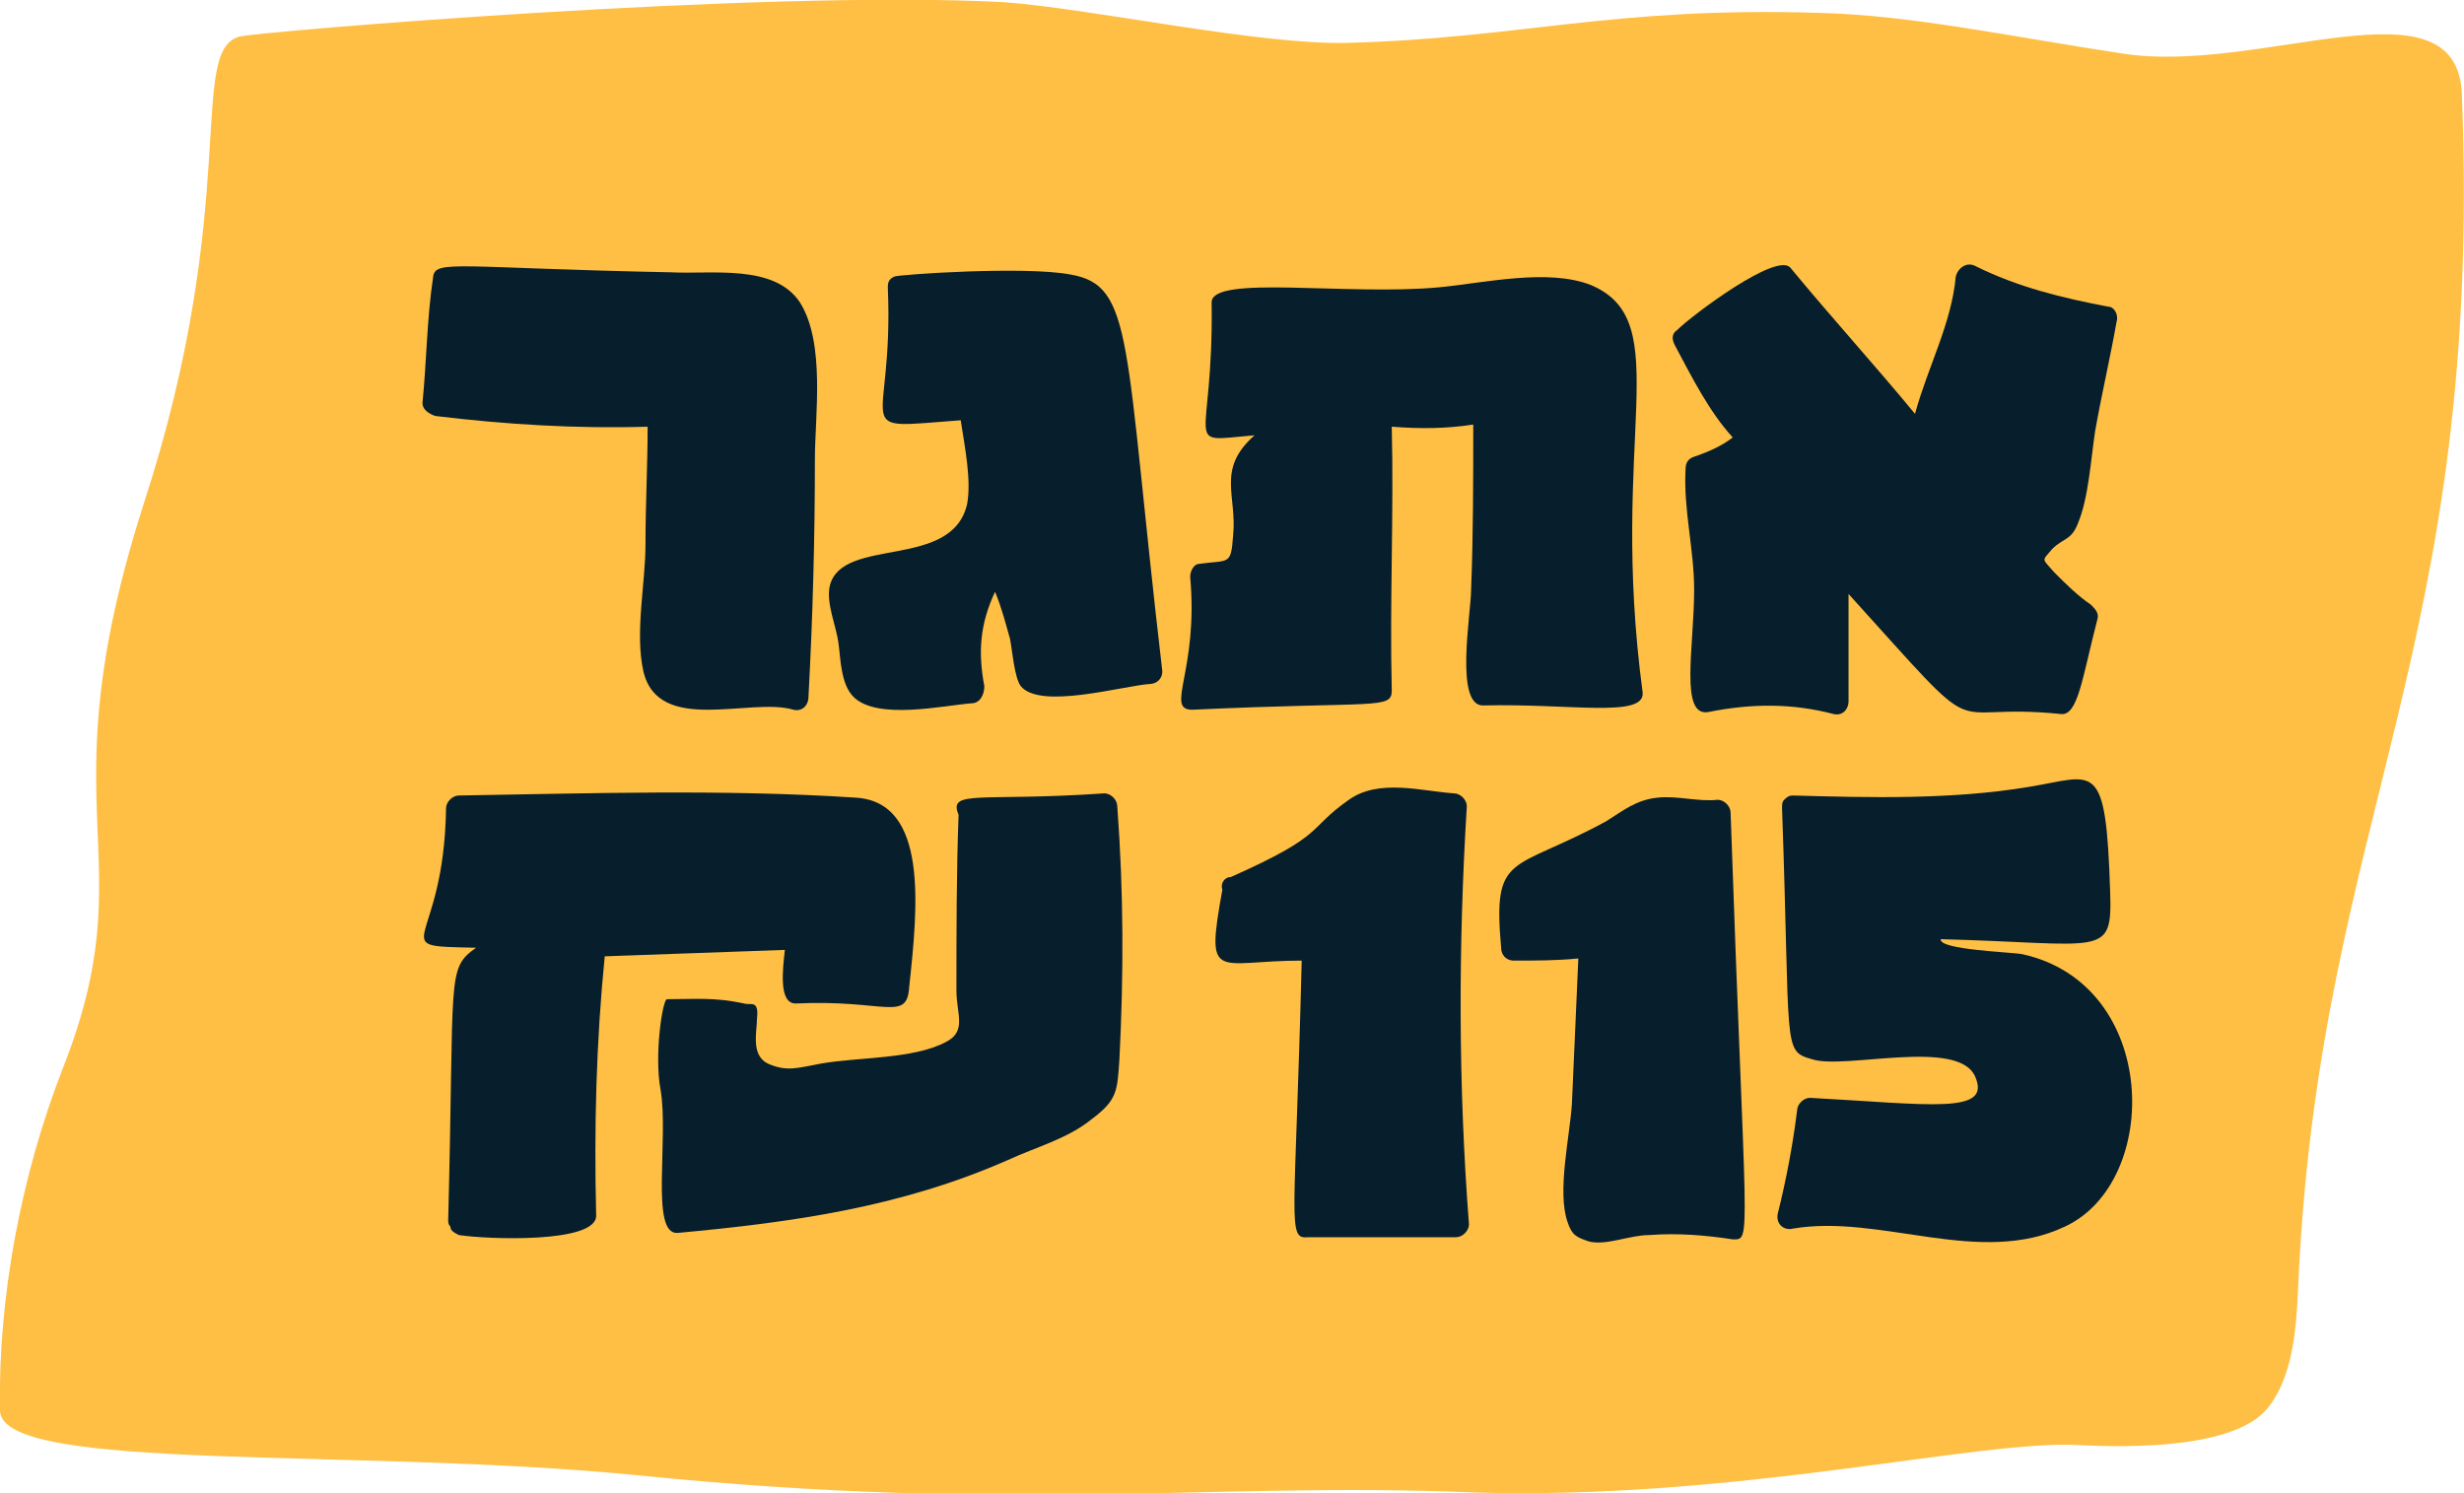
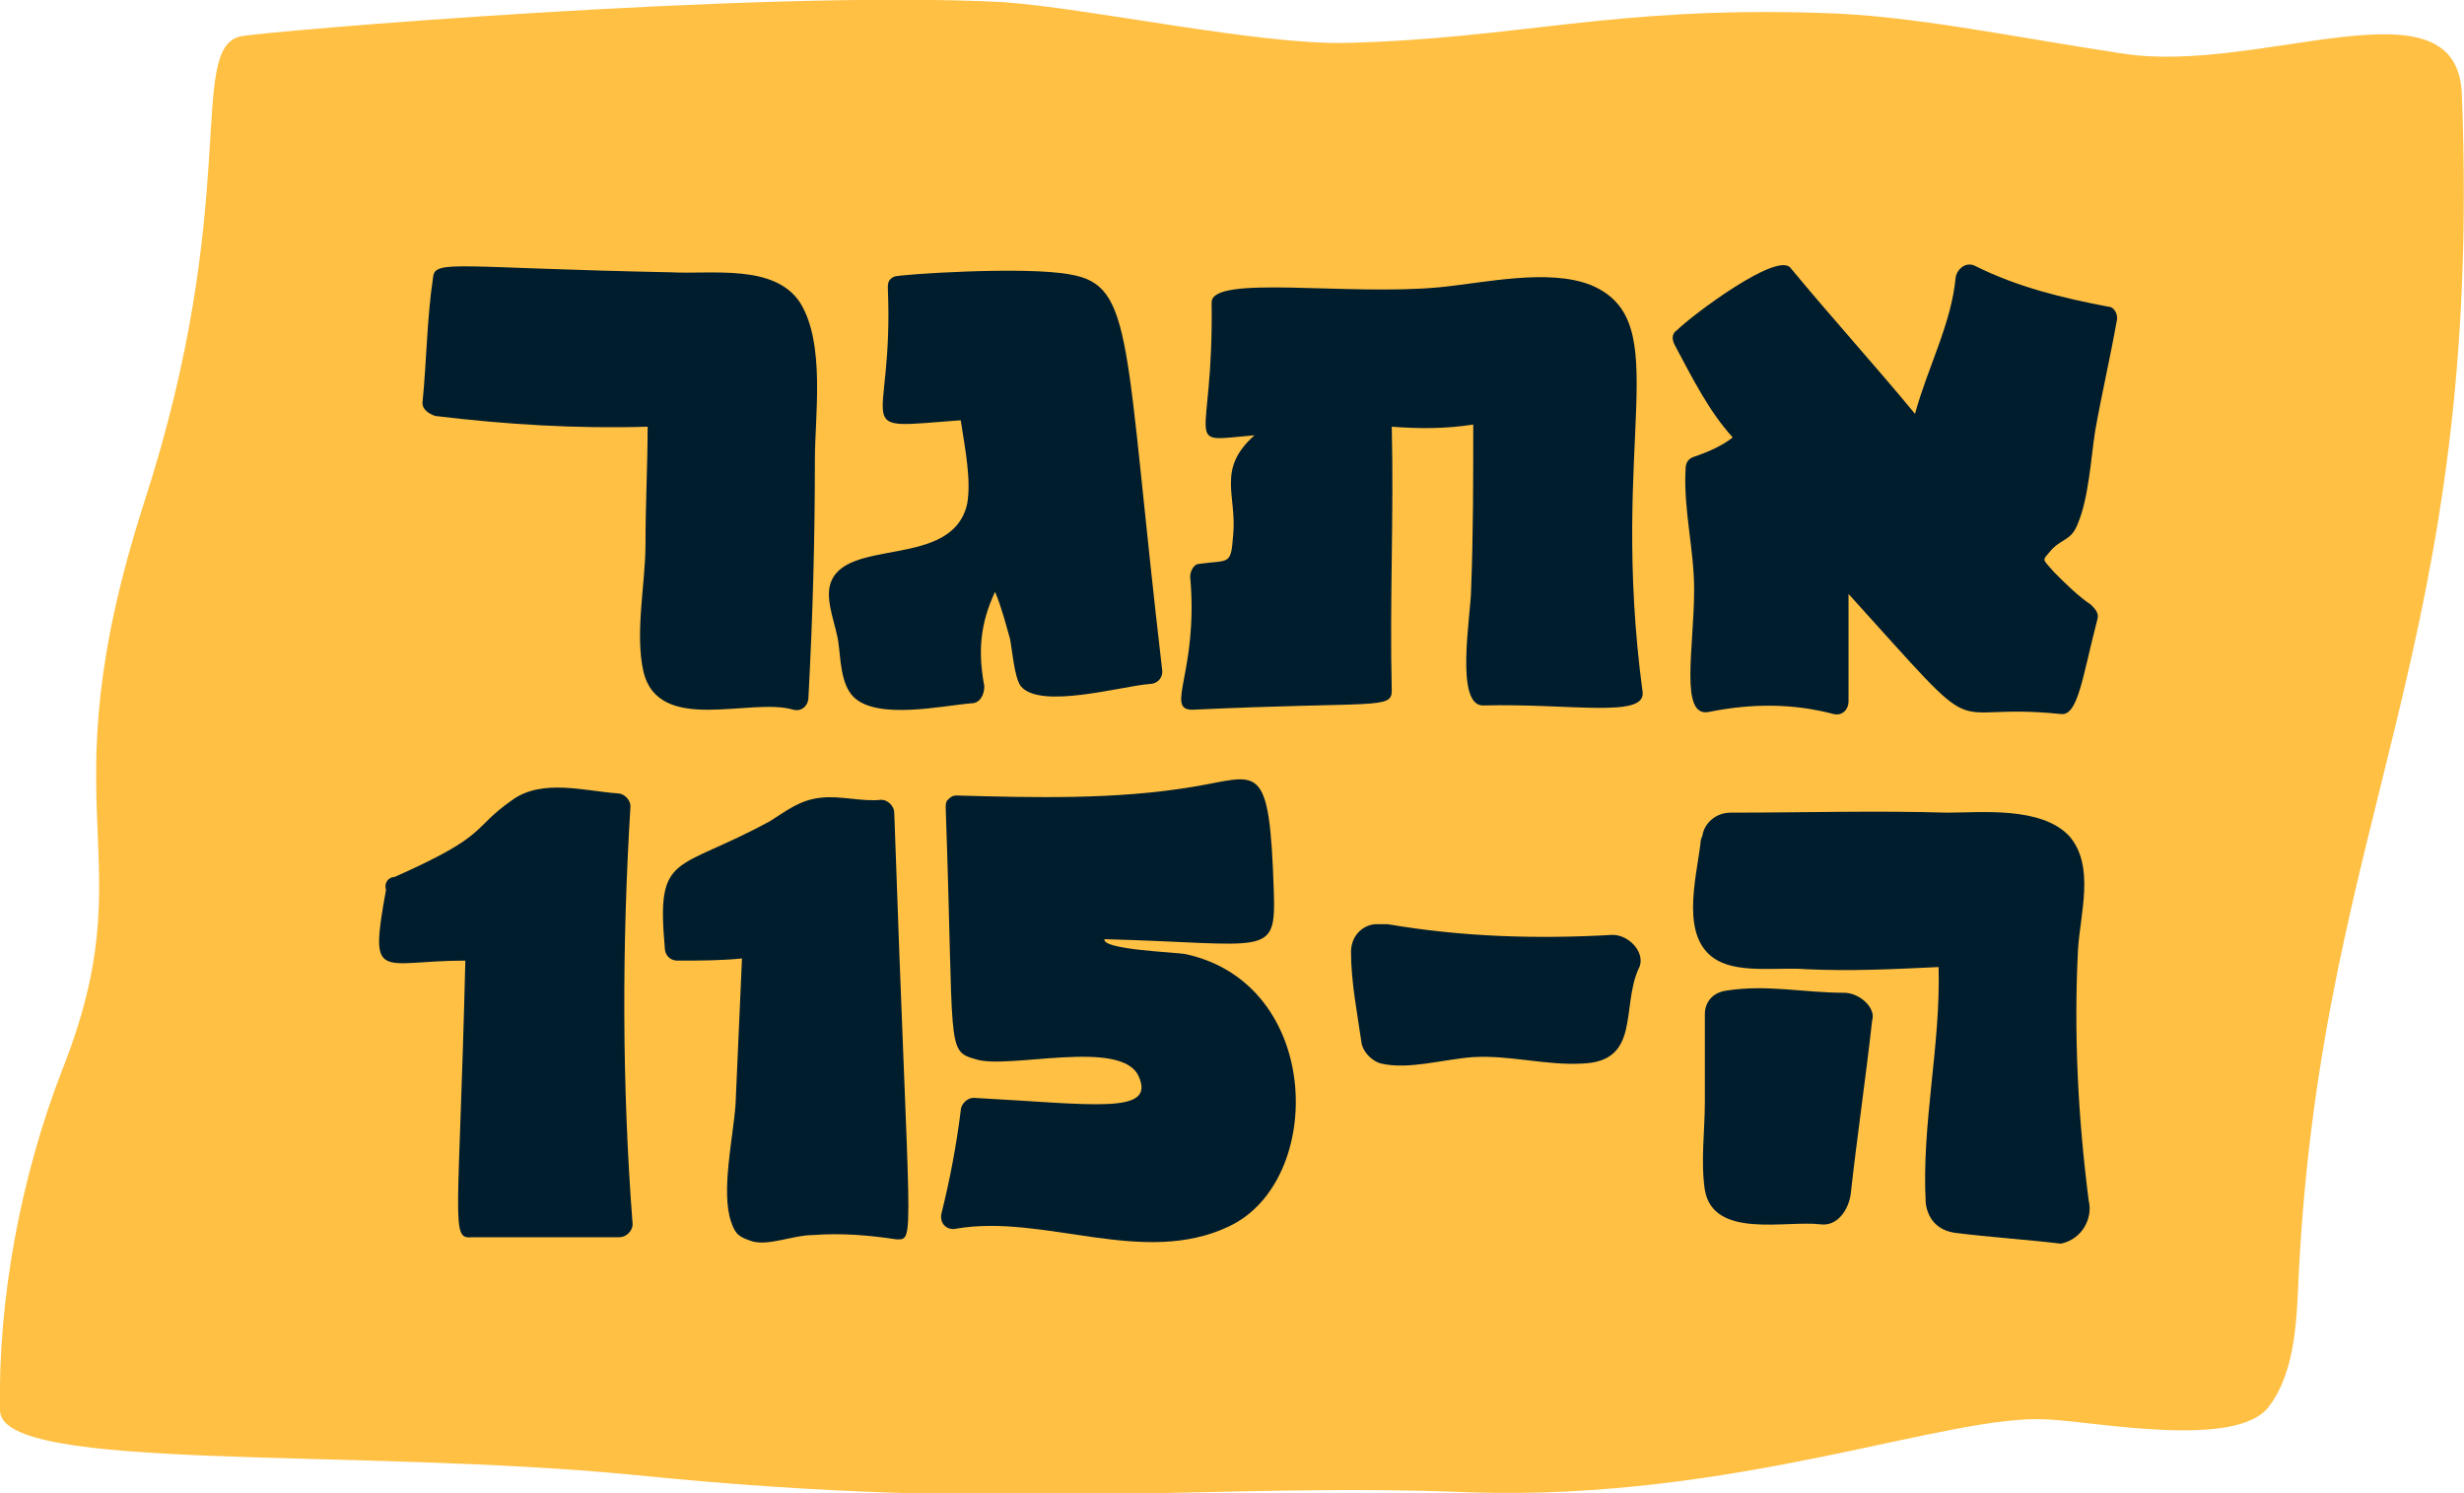
<svg xmlns="http://www.w3.org/2000/svg" version="1.1" id="Layer_1" x="0px" y="0px" viewBox="0 0 114.9 69.6" style="enable-background:new 0 0 114.9 69.6;" xml:space="preserve">
  <style type="text/css">
- 	.st0{fill:#FEBF44;}
- 	.st1{fill:#071E2C;}
+ 	.st0{fill:#FFC044;}
+ 	.st1{fill:#001D2D;}
</style>
  <g id="לוגו">
-     <path id="XMLID_70_" class="st0" d="M99,2.5c-5.3-0.8-9.9-1.8-14.2-1.9C75.2,0.3,70.8,1.8,62.8,2c-4.1,0.1-11.9-1.6-16-1.9   C35.4-0.5,11.9,1.5,11.2,1.7c-2.5,0.6,0.1,7.7-4.5,21.8C2,38.2,6.9,39.8,2.9,49.9c-1.9,4.9-3,10.6-2.9,15.9   c0.1,2.9,16.6,1.7,29.7,3c17.8,1.8,26.8,0.3,38.9,0.8C81,70,92.4,67.1,97,67.4c2.2,0.1,7.3,0.2,8.8-1.8c1.3-1.7,1.3-4.3,1.4-6.3   c1.1-21.3,8.6-29.2,7.6-54.9C114.6-1.2,105.4,3.5,99,2.5z" />
-     <path id="XMLID_69_" class="st1" d="M68.4,37.6c0-0.3-0.3-0.6-0.6-0.6c-1.5-0.1-3.5-0.7-4.9,0.3c-2,1.4-1,1.6-5.5,3.6   c-0.3,0-0.5,0.3-0.4,0.6c-0.8,4.4-0.3,3.3,3.7,3.3c-0.3,12.3-0.7,13,0.3,12.9c2.3,0,4.6,0,6.9,0c0.3,0,0.6-0.3,0.6-0.6   C68,50.6,68,44.1,68.4,37.6z" />
-     <path id="XMLID_68_" class="st1" d="M80.7,37.9c0-0.3-0.3-0.6-0.6-0.6c-0.9,0.1-1.9-0.2-2.8-0.1c-1,0.1-1.6,0.6-2.4,1.1   c-4.4,2.4-5.3,1.4-4.9,5.9c0,0.3,0.2,0.6,0.6,0.6c1,0,2,0,3-0.1c-0.1,2.3-0.2,4.5-0.3,6.8c-0.1,1.5-0.7,4.1-0.2,5.5   c0.2,0.6,0.4,0.7,1,0.9c0.8,0.2,1.9-0.3,2.8-0.3c1.3-0.1,2.6,0,3.9,0.2C81.7,57.8,81.4,58.2,80.7,37.9z" />
-     <path id="XMLID_67_" class="st1" d="M94.3,44.5c-0.5-0.1-3.9-0.2-3.8-0.7c7.6,0.2,8,0.9,7.9-2.2c-0.2-6.3-0.7-5.4-3.8-4.9   c-3.6,0.6-7.4,0.5-11,0.4c-0.2,0-0.3,0.1-0.4,0.2c-0.1,0.1-0.1,0.2-0.1,0.4c0.4,11.3,0,11.3,1.4,11.7c1.5,0.5,6.8-1,7.6,0.8   c0.8,1.8-2.1,1.3-7.7,1c-0.3,0-0.6,0.3-0.6,0.6c-0.2,1.6-0.5,3.2-0.9,4.8c-0.1,0.5,0.3,0.8,0.7,0.7c4.1-0.7,8.7,1.8,12.7-0.1   C100.8,55.1,100.7,45.9,94.3,44.5z" />
+     <path id="XMLID_70_" class="st0" d="M99,2.5c-5.3-0.8-9.9-1.8-14.2-1.9C75.2,0.3,70.8,1.8,62.8,2c-4.1,0.1-11.9-1.6-16-1.9   C35.4-0.5,11.9,1.5,11.2,1.7c-2.5,0.6,0.1,7.7-4.5,21.8C2,38.2,6.9,39.8,2.9,49.9c-1.9,4.9-3,10.6-2.9,15.9   c0.1,2.9,16.6,1.7,29.7,3c17.8,1.8,26.8,0.3,38.9,0.8C81,70,90.9,65.9,95.5,66.2c2.2,0.1,8.8,1.4,10.3-0.6c1.3-1.7,1.3-4.3,1.4-6.3   c1.1-21.3,8.6-29.2,7.6-54.9C114.6-1.2,105.4,3.5,99,2.5z" />
+     <path id="XMLID_69_" class="st1" d="M29.4,37.6c0-0.3-0.3-0.6-0.6-0.6c-1.5-0.1-3.5-0.7-4.9,0.3c-2,1.4-1,1.6-5.5,3.6   c-0.3,0-0.5,0.3-0.4,0.6c-0.8,4.4-0.3,3.3,3.7,3.3c-0.3,12.3-0.7,13,0.3,12.9c2.3,0,4.6,0,6.9,0c0.3,0,0.6-0.3,0.6-0.6   C29,50.6,29,44.1,29.4,37.6z" />
+     <path id="XMLID_68_" class="st1" d="M41.7,37.9c0-0.3-0.3-0.6-0.6-0.6c-0.9,0.1-1.9-0.2-2.8-0.1c-1,0.1-1.6,0.6-2.4,1.1   c-4.4,2.4-5.3,1.4-4.9,5.9c0,0.3,0.2,0.6,0.6,0.6c1,0,2,0,3-0.1c-0.1,2.3-0.2,4.5-0.3,6.8c-0.1,1.5-0.7,4.1-0.2,5.5   c0.2,0.6,0.4,0.7,1,0.9c0.8,0.2,1.9-0.3,2.8-0.3c1.3-0.1,2.6,0,3.9,0.2C42.7,57.8,42.4,58.2,41.7,37.9z" />
+     <path id="XMLID_67_" class="st1" d="M55.3,44.5c-0.5-0.1-3.9-0.2-3.8-0.7c7.6,0.2,8,0.9,7.9-2.2c-0.2-6.3-0.7-5.4-3.8-4.9   c-3.6,0.6-7.4,0.5-11,0.4c-0.2,0-0.3,0.1-0.4,0.2c-0.1,0.1-0.1,0.2-0.1,0.4c0.4,11.3,0,11.3,1.4,11.7c1.5,0.5,6.8-1,7.6,0.8   c0.8,1.8-2.1,1.3-7.7,1c-0.3,0-0.6,0.3-0.6,0.6c-0.2,1.6-0.5,3.2-0.9,4.8c-0.1,0.5,0.3,0.8,0.7,0.7c4.1-0.7,8.7,1.8,12.7-0.1   C61.8,55.1,61.7,45.9,55.3,44.5z" />
    <path id="XMLID_66_" class="st1" d="M37.3,14.1c-1.2-1.8-4.1-1.3-6-1.4c-9.9-0.2-11-0.6-11.1,0.2c-0.3,2-0.3,3.9-0.5,5.9   c0,0.3,0.3,0.5,0.6,0.6c3.3,0.4,6.6,0.6,9.9,0.5c0,1.8-0.1,3.6-0.1,5.5c0,1.8-0.5,4.1-0.1,5.9c0.7,3,5,1.2,7,1.8   c0.4,0.1,0.7-0.2,0.7-0.6c0.2-3.7,0.3-7.4,0.3-11.1C38,19.4,38.5,16,37.3,14.1z" />
    <path id="XMLID_65_" class="st1" d="M49.9,12.8c-2.1-0.4-8,0-8.2,0.1c-0.2,0.1-0.3,0.2-0.3,0.5c0.3,6.9-2,6.6,3.4,6.2   c0.2,1.3,0.5,2.8,0.3,3.9c-0.7,3.1-5.8,1.5-6.4,3.8c-0.2,0.8,0.3,1.9,0.4,2.7c0.1,0.7,0.1,1.9,0.7,2.5c1.1,1.1,4.2,0.4,5.5,0.3   c0.4,0,0.6-0.4,0.6-0.8c-0.3-1.6-0.2-2.9,0.5-4.4c0.3,0.7,0.5,1.5,0.7,2.2c0.1,0.5,0.2,1.8,0.5,2.2c0.9,1.1,4.7,0,6-0.1   c0.3,0,0.6-0.2,0.6-0.6C52.4,15.9,52.9,13.3,49.9,12.8z" />
    <path id="XMLID_56_" class="st1" d="M74.2,13.3c-2-0.8-5-0.1-7.1,0.1c-4.3,0.4-10.6-0.6-10.6,0.7c0.1,6.9-1.5,6.5,2,6.2   c-1.8,1.6-0.8,2.8-1,4.7c-0.1,1.4-0.2,1.1-1.6,1.3c-0.2,0-0.4,0.3-0.4,0.6c0.4,4.4-1.2,6.2,0.1,6.2c8.6-0.4,9.3,0,9.3-0.9   c-0.1-4.1,0.1-8.2,0-12.3c1.3,0.1,2.5,0.1,3.8-0.1c0,2.6,0,5.1-0.1,7.7c0,1.1-0.8,5.5,0.6,5.4c4-0.1,7.5,0.6,7.4-0.6   C75,20.4,78.2,15,74.2,13.3z" />
    <path id="XMLID_4_" class="st1" d="M95.7,25.6c0.5-0.5,0.9-0.4,1.2-1.2c0.5-1.2,0.6-3,0.8-4.3c0.3-1.7,0.7-3.4,1-5.1   c0.1-0.3-0.1-0.7-0.4-0.7c-2.1-0.4-4.2-0.9-6.2-1.9c-0.4-0.2-0.8,0.1-0.9,0.5c-0.2,2.2-1.3,4.2-1.9,6.4c-1.9-2.3-3.9-4.5-5.8-6.8   c-0.6-0.8-4.6,2.2-5.3,2.9c-0.3,0.2-0.2,0.5-0.1,0.7c0.8,1.5,1.6,3.1,2.7,4.3c-0.5,0.4-1.2,0.7-1.8,0.9c-0.3,0.1-0.4,0.3-0.4,0.6   c-0.1,1.9,0.4,3.7,0.4,5.6c0,2.7-0.7,6,0.7,5.7c2-0.4,3.9-0.4,5.8,0.1c0.4,0.1,0.7-0.2,0.7-0.6c0-1.7,0-3.3,0-5   c6.7,7.4,4.1,5,9.9,5.6c0.8,0.1,1-1.7,1.7-4.4c0.1-0.3-0.1-0.5-0.3-0.7c-0.6-0.4-1.2-1-1.7-1.5C95.2,26,95.2,26.2,95.7,25.6z" />
-     <path id="XMLID_5_" class="st1" d="M39.9,37.2c-6.1-0.4-12.4-0.2-18.5-0.1c-0.3,0-0.6,0.3-0.6,0.6c-0.1,6.6-3,6.4,1.4,6.5   c-1.4,1-1,1.2-1.3,12.7c0,0.1,0,0.2,0.1,0.3c0,0.2,0.2,0.3,0.4,0.4c1.3,0.2,6.4,0.4,6.4-0.9c-0.1-4.1,0-8.1,0.4-12.1   c2.8-0.1,5.6-0.2,8.4-0.3c-0.1,0.9-0.3,2.5,0.5,2.5c4.2-0.2,5.2,0.9,5.3-0.8C42.8,42.3,43.3,37.4,39.9,37.2z" />
-     <path id="XMLID_6_" class="st1" d="M52.1,37.6c0-0.3-0.3-0.6-0.6-0.6c-5.8,0.4-7.3-0.2-6.8,1c-0.1,2.7-0.1,5.5-0.1,8.2   c0,1.1,0.5,1.9-0.5,2.4c-1.5,0.8-4.1,0.7-5.8,1c-1.1,0.2-1.6,0.4-2.5,0c-0.8-0.4-0.5-1.5-0.5-2.1c0.1-0.9-0.3-0.6-0.6-0.7   c-1.4-0.3-2.3-0.2-3.6-0.2c-0.2,0-0.6,2.6-0.3,4.2c0.4,2.3-0.5,6.8,0.8,6.7C37,57,42,56.3,47,54.1c1.3-0.6,2.8-1,3.9-1.9   c1.2-0.9,1.2-1.3,1.3-2.8C52.4,45.5,52.4,41.6,52.1,37.6z" />
+     <g id="XMLID_30_">
+       <path id="XMLID_35_" class="st1" d="M97.4,56c-0.5-3.9-0.7-7.8-0.5-11.7c0.1-1.7,0.8-3.9-0.4-5.3c-1.3-1.4-4.1-1.1-5.7-1.1    c-3.4-0.1-6.7,0-10.1,0c-0.7,0-1.2,0.5-1.3,1c0,0.1-0.1,0.2-0.1,0.4c-0.2,1.7-1,4.5,0.8,5.5c1.1,0.6,2.9,0.3,4.1,0.4    c2.1,0.1,4.1,0,6.2-0.1c0.1,3.7-0.8,7.3-0.6,11c0.1,0.8,0.6,1.3,1.4,1.4c1.6,0.2,3.2,0.3,4.9,0.5C97.1,57.8,97.6,56.8,97.4,56z" />
+       <path id="XMLID_33_" class="st1" d="M86,46.3c-1.9,0-3.6-0.4-5.5-0.1c-0.7,0.1-1,0.6-1,1.1c0,0.1,0,0.1,0,0.2c0,1.3,0,2.6,0,3.9    c0,1.3-0.2,2.8,0,4.1c0.4,2.3,3.8,1.4,5.4,1.6c0.8,0.1,1.3-0.7,1.4-1.4c0.3-2.7,0.7-5.4,1-8.1C87.5,47,86.7,46.3,86,46.3z" />
+     </g>
+     <path id="XMLID_3_" class="st1" d="M75.2,43.6c-3.5,0.2-7,0.1-10.5-0.5c-0.2,0-0.3,0-0.5,0c-0.6,0-1.2,0.5-1.2,1.3   c0,1.4,0.3,2.9,0.5,4.3c0.1,0.4,0.5,0.8,0.9,0.9c1.3,0.3,2.9-0.2,4.3-0.3c1.7-0.1,3.4,0.4,5.1,0.3c2.7-0.1,1.8-2.6,2.6-4.4   C76.8,44.5,76,43.6,75.2,43.6z" />
  </g>
</svg>
